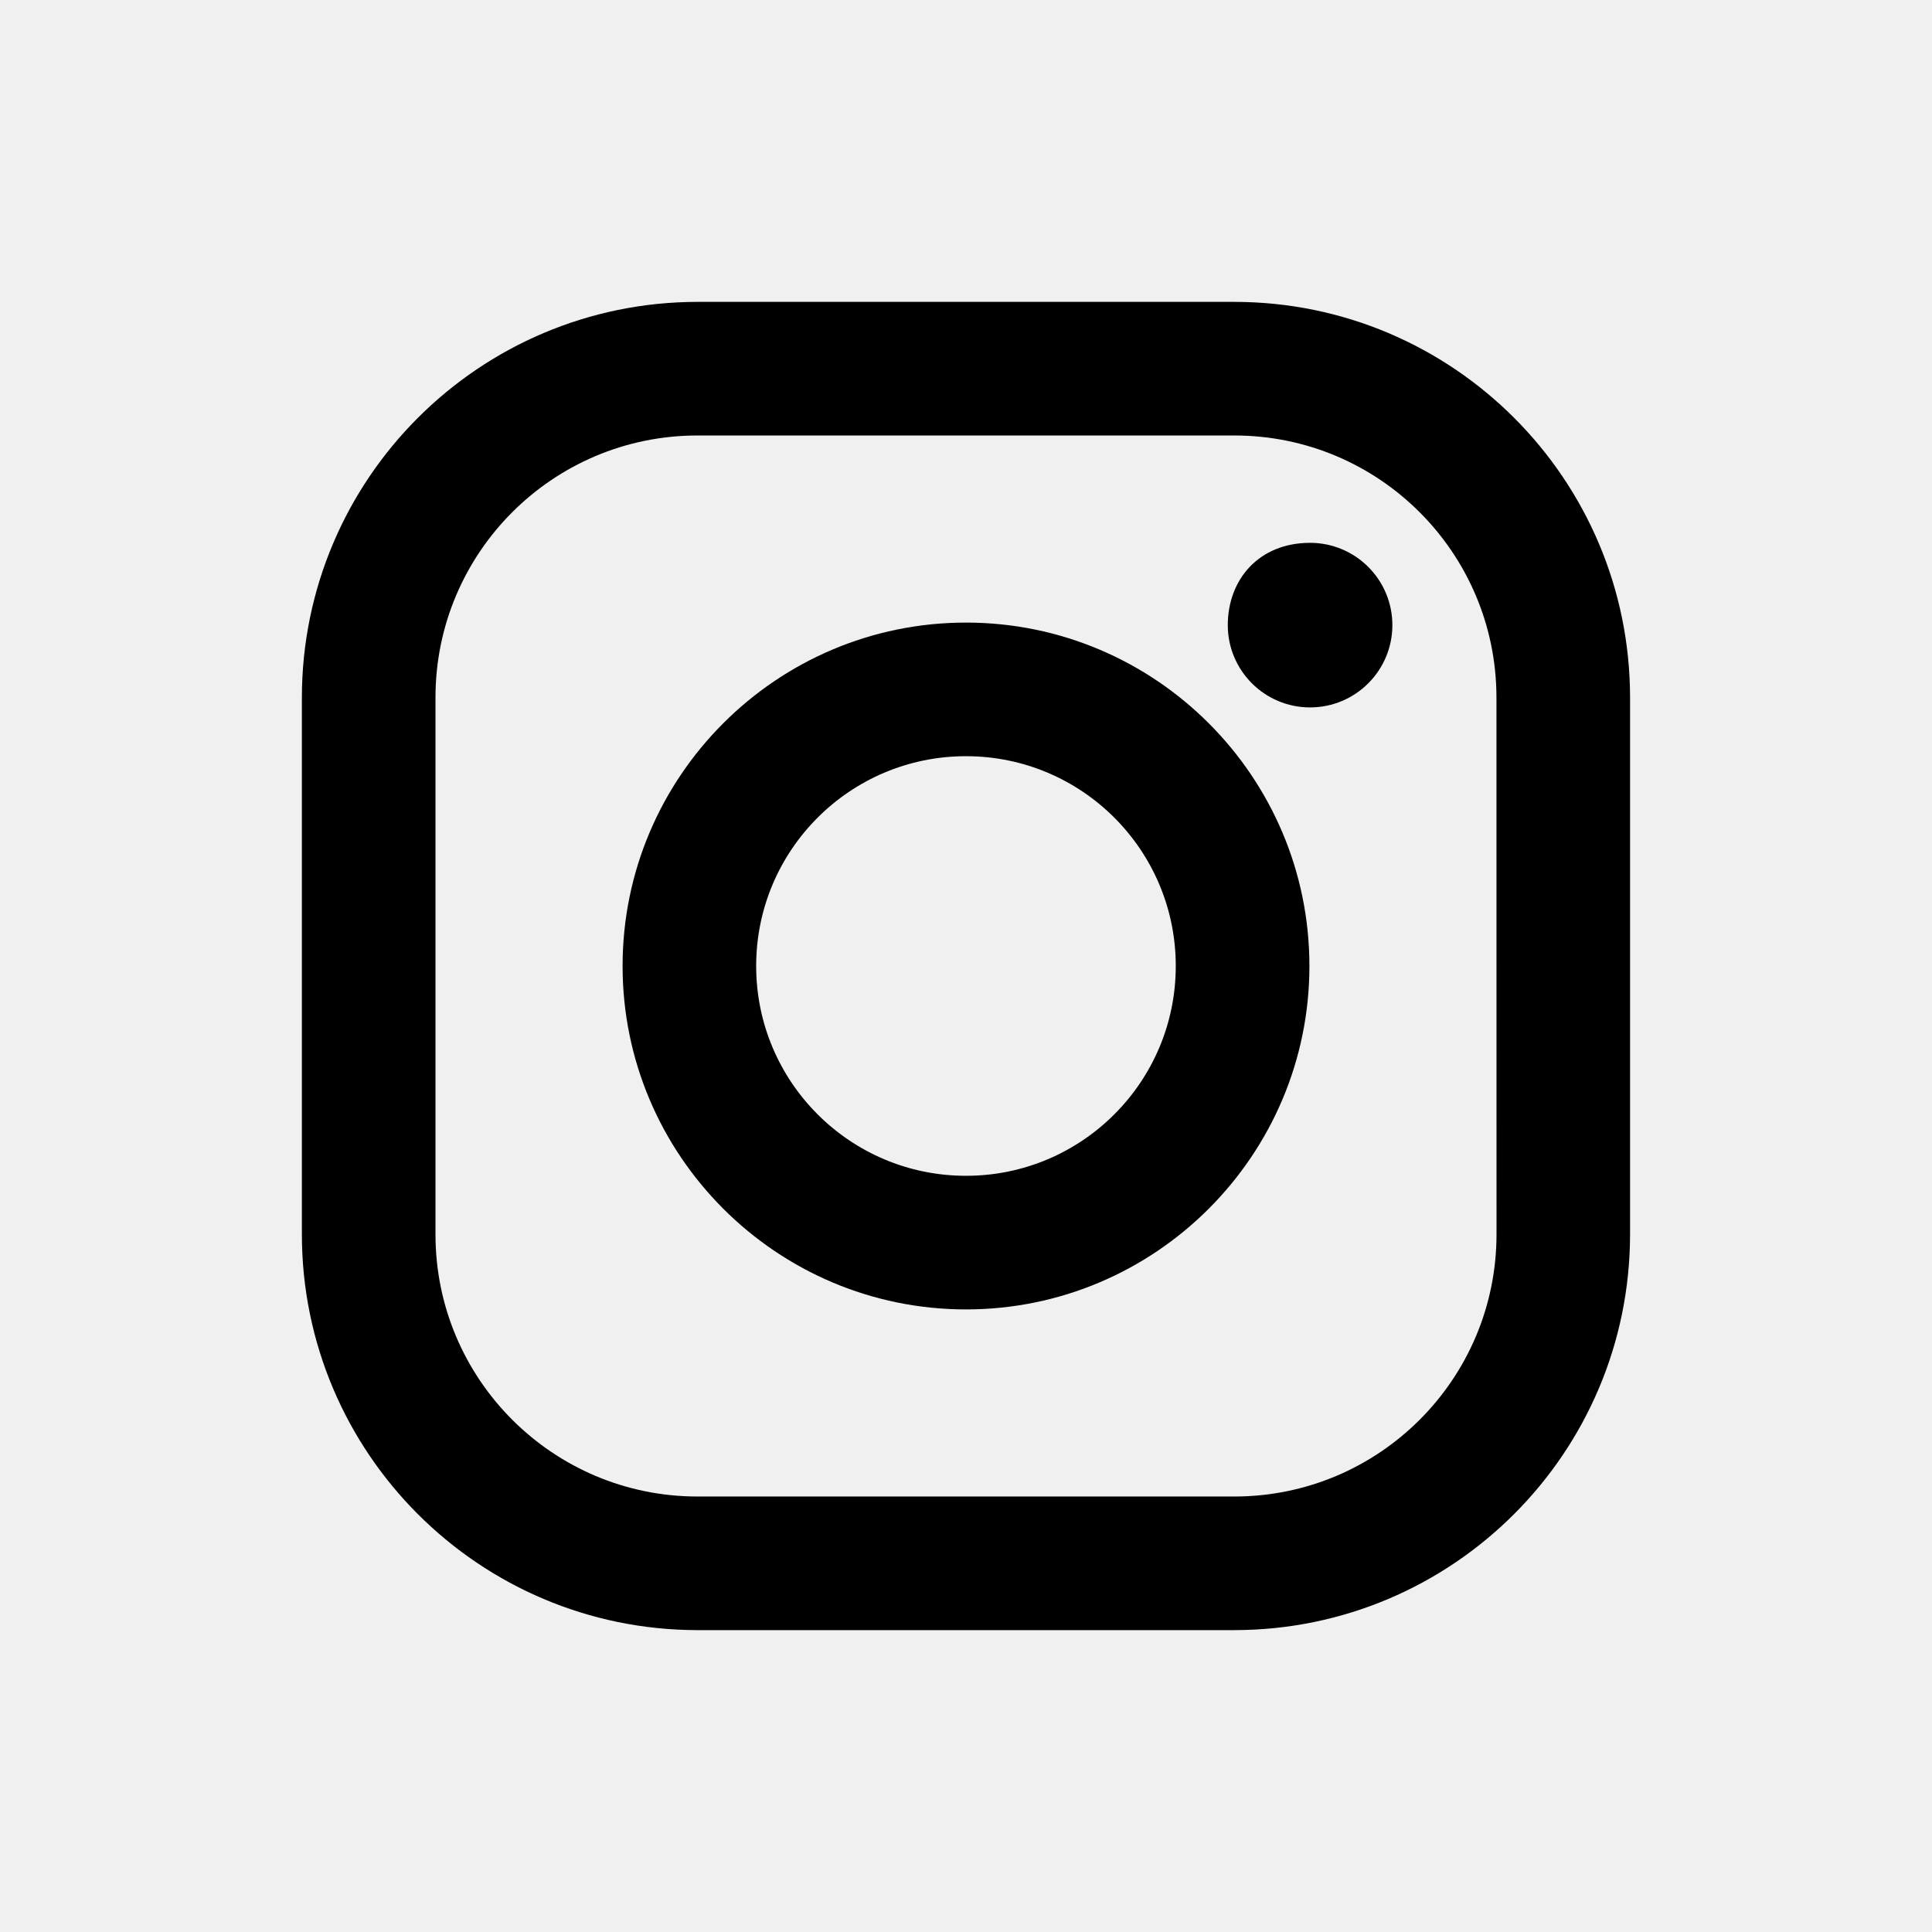
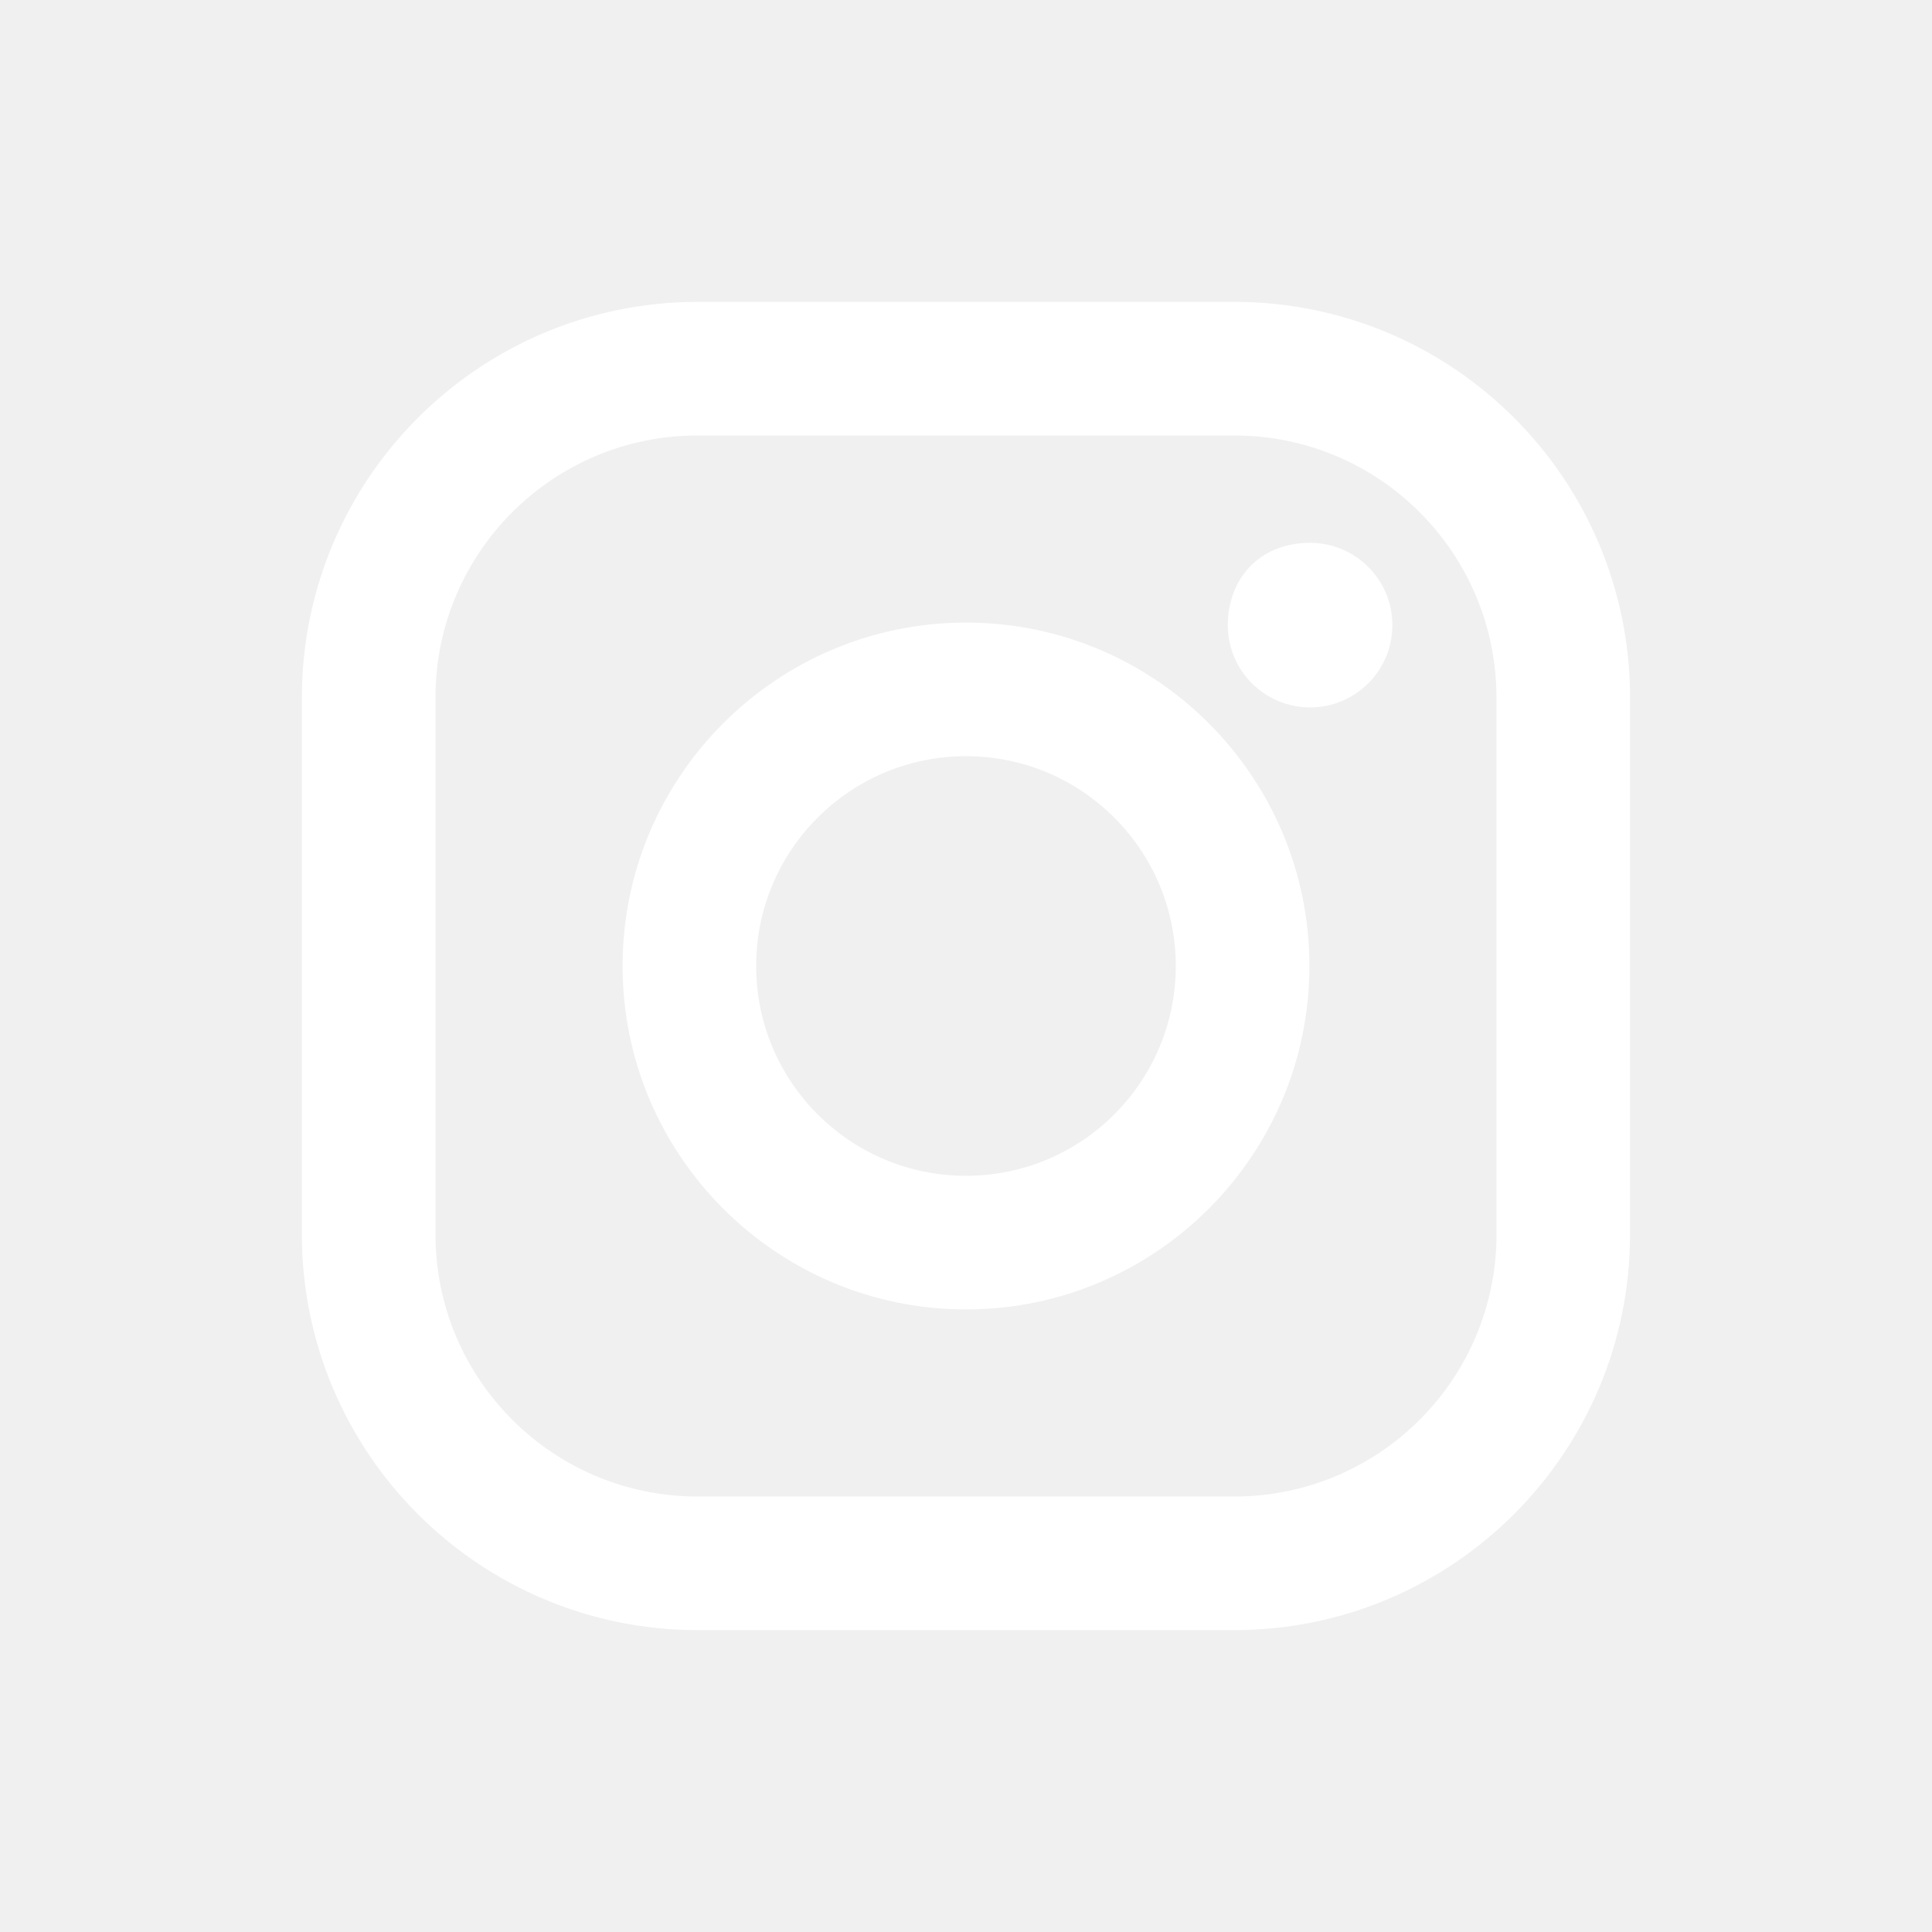
- <svg xmlns="http://www.w3.org/2000/svg" fill="#000000" width="800px" height="800px" viewBox="0 0 32 32">
+ <svg xmlns="http://www.w3.org/2000/svg" fill="#ffffff" width="800px" height="800px" viewBox="0 0 32 32">
  <path d="M20.445 5h-8.891A6.559 6.559 0 0 0 5 11.554v8.891A6.559 6.559 0 0 0 11.554 27h8.891a6.56 6.56 0 0 0 6.554-6.555v-8.891A6.557 6.557 0 0 0 20.445 5zm4.342 15.445a4.343 4.343 0 0 1-4.342 4.342h-8.891a4.341 4.341 0 0 1-4.341-4.342v-8.891a4.34 4.34 0 0 1 4.341-4.341h8.891a4.342 4.342 0 0 1 4.341 4.341l.001 8.891z" />
  <path d="M16 10.312c-3.138 0-5.688 2.551-5.688 5.688s2.551 5.688 5.688 5.688 5.688-2.551 5.688-5.688-2.55-5.688-5.688-5.688zm0 9.163a3.475 3.475 0 1 1-.001-6.95 3.475 3.475 0 0 1 .001 6.95zM21.7 8.991a1.363 1.363 0 1 1-1.364 1.364c0-.752.51-1.364 1.364-1.364z" />
</svg>
